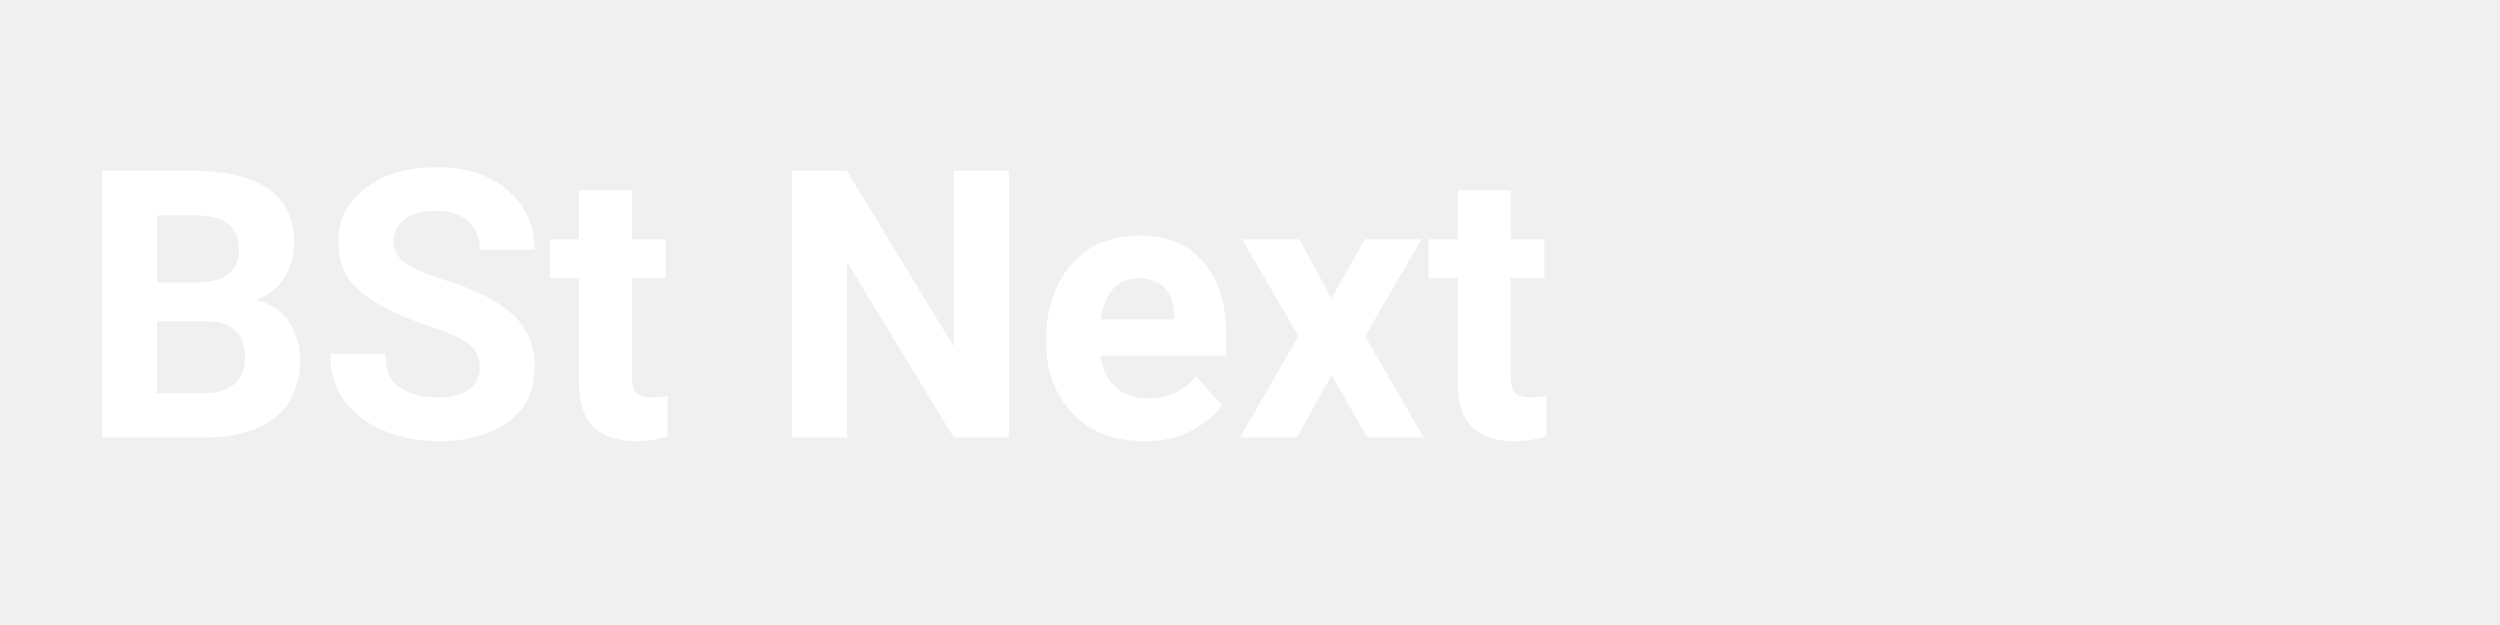
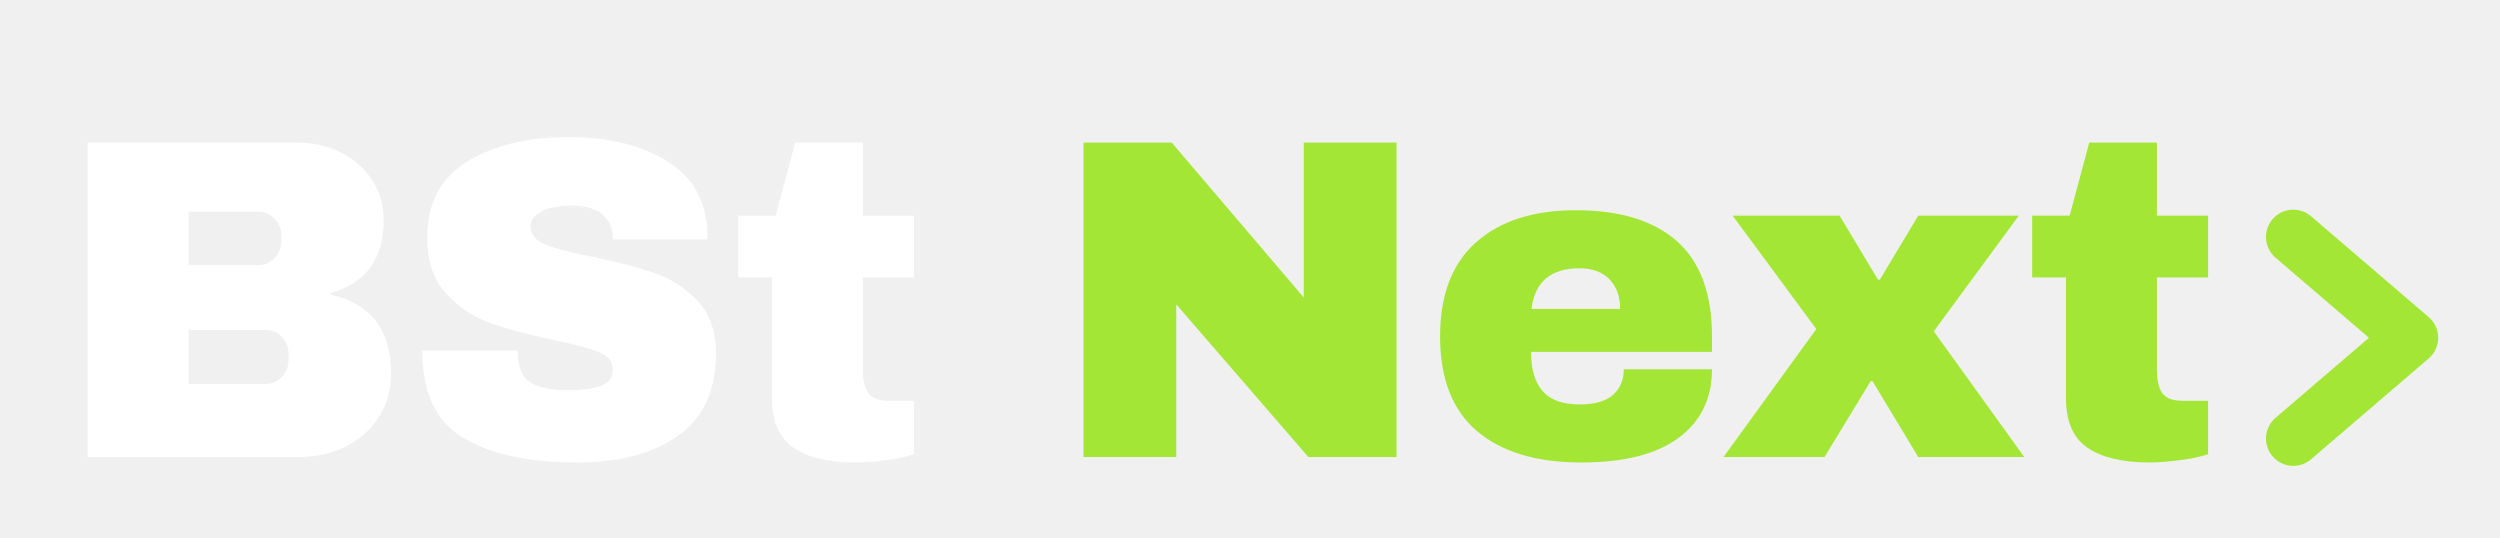
- <svg xmlns="http://www.w3.org/2000/svg" viewBox="0 0 160 40" width="160" height="40">
-   <text x="5" y="28" font-family="system-ui, -apple-system, 'Segoe UI', Roboto, Arial, sans-serif" font-size="24" font-weight="700" fill="white">BSt Next</text>
+ <svg xmlns="http://www.w3.org/2000/svg" viewBox="0 0 186 40" width="186" height="40" role="img" aria-label="BSt Next">
+   <path fill="#FFFFFF" d="M28.548 16.354Q28.548 20.672 24.638 21.794V21.93Q29.092 22.95 29.092 27.778Q29.092 29.614 28.191 31.025Q27.29 32.436 25.726 33.218Q24.162 34.0 22.292 34.0H6.516V10.608H22.088Q23.856 10.608 25.335 11.339Q26.814 12.07 27.681 13.396Q28.548 14.722 28.548 16.354ZM14.03 19.72H19.198Q19.946 19.72 20.439 19.193Q20.932 18.666 20.932 17.884V17.544Q20.932 16.796 20.422 16.269Q19.912 15.742 19.198 15.742H14.03ZM14.03 28.56H19.742Q20.49 28.56 20.983 28.033Q21.476 27.506 21.476 26.724V26.384Q21.476 25.602 20.983 25.075Q20.49 24.548 19.742 24.548H14.03Z" />
+   <path fill="#FFFFFF" d="M52.63 17.408V17.816H45.592V17.68Q45.592 16.66 44.844 15.98Q44.096 15.3 42.566 15.3Q41.07 15.3 40.271 15.742Q39.472 16.184 39.472 16.83Q39.472 17.748 40.56 18.19Q41.648 18.632 44.062 19.108Q46.884 19.686 48.703 20.315Q50.522 20.944 51.882 22.372Q53.242 23.8 53.276 26.248Q53.276 30.396 50.471 32.402Q47.666 34.408 42.974 34.408Q37.5 34.408 34.457 32.572Q31.414 30.736 31.414 26.078H38.52Q38.52 27.846 39.438 28.441Q40.356 29.036 42.294 29.036Q43.722 29.036 44.657 28.73Q45.592 28.424 45.592 27.472Q45.592 26.622 44.555 26.197Q43.518 25.772 41.172 25.296Q38.316 24.684 36.446 24.021Q34.576 23.358 33.182 21.828Q31.788 20.298 31.788 17.68Q31.788 13.838 34.763 12.019Q37.738 10.2 42.294 10.2Q46.782 10.2 49.672 12.019Q52.562 13.838 52.63 17.408Z" />
+   <path fill="#FFFFFF" d="M68.008 16.048V20.638H64.2V27.472Q64.2 28.696 64.608 29.257Q65.016 29.818 66.104 29.818H68.008V33.796Q67.192 34.068 65.9 34.238Q64.608 34.408 63.656 34.408Q60.664 34.408 59.049 33.32Q57.434 32.232 57.434 29.614V20.638H54.918V16.048H57.706L59.168 10.608H64.2V16.048Z" />
+   <path fill="#A3E635" d="M97.34 34.0 87.514 22.644V34.0H80.612V10.608H87.174L97.0 22.134V10.608H103.902V34.0Z" />
+   <path fill="#A3E635" d="M127.372 25.024V26.18H113.908Q113.908 28.118 114.775 29.104Q115.642 30.09 117.512 30.09Q119.212 30.09 120.011 29.376Q120.81 28.662 120.81 27.472H127.372Q127.372 30.736 124.89 32.572Q122.408 34.408 117.648 34.408Q112.65 34.408 109.896 32.079Q107.142 29.75 107.142 25.024Q107.142 20.4 109.828 18.02Q112.514 15.64 117.24 15.64Q122.17 15.64 124.771 17.952Q127.372 20.264 127.372 25.024ZM113.942 22.984H120.538Q120.538 21.59 119.739 20.774Q118.94 19.958 117.512 19.958Q114.316 19.958 113.942 22.984Z" />
+   <path fill="#A3E635" d="M150.604 34.0H142.716L139.316 28.356H139.18L135.746 34.0H128.232L135.134 24.48L128.912 16.048H136.868L139.724 20.808H139.86L142.716 16.048H150.196L143.872 24.65Z" />
+   <path fill="#A3E635" d="M164.282 16.048V20.638H160.474V27.472Q160.474 28.696 160.882 29.257Q161.29 29.818 162.378 29.818H164.282V33.796Q163.466 34.068 162.174 34.238Q160.882 34.408 159.93 34.408Q156.938 34.408 155.323 33.32Q153.708 32.232 153.708 29.614V20.638H151.192V16.048H153.98L155.442 10.608H160.474V16.048Z" />
+   <polyline points="170.62,17.63 179.37,25.13 170.62,32.63" fill="none" stroke="#A3E635" stroke-width="4.06" stroke-linecap="round" stroke-linejoin="round" />
</svg>
